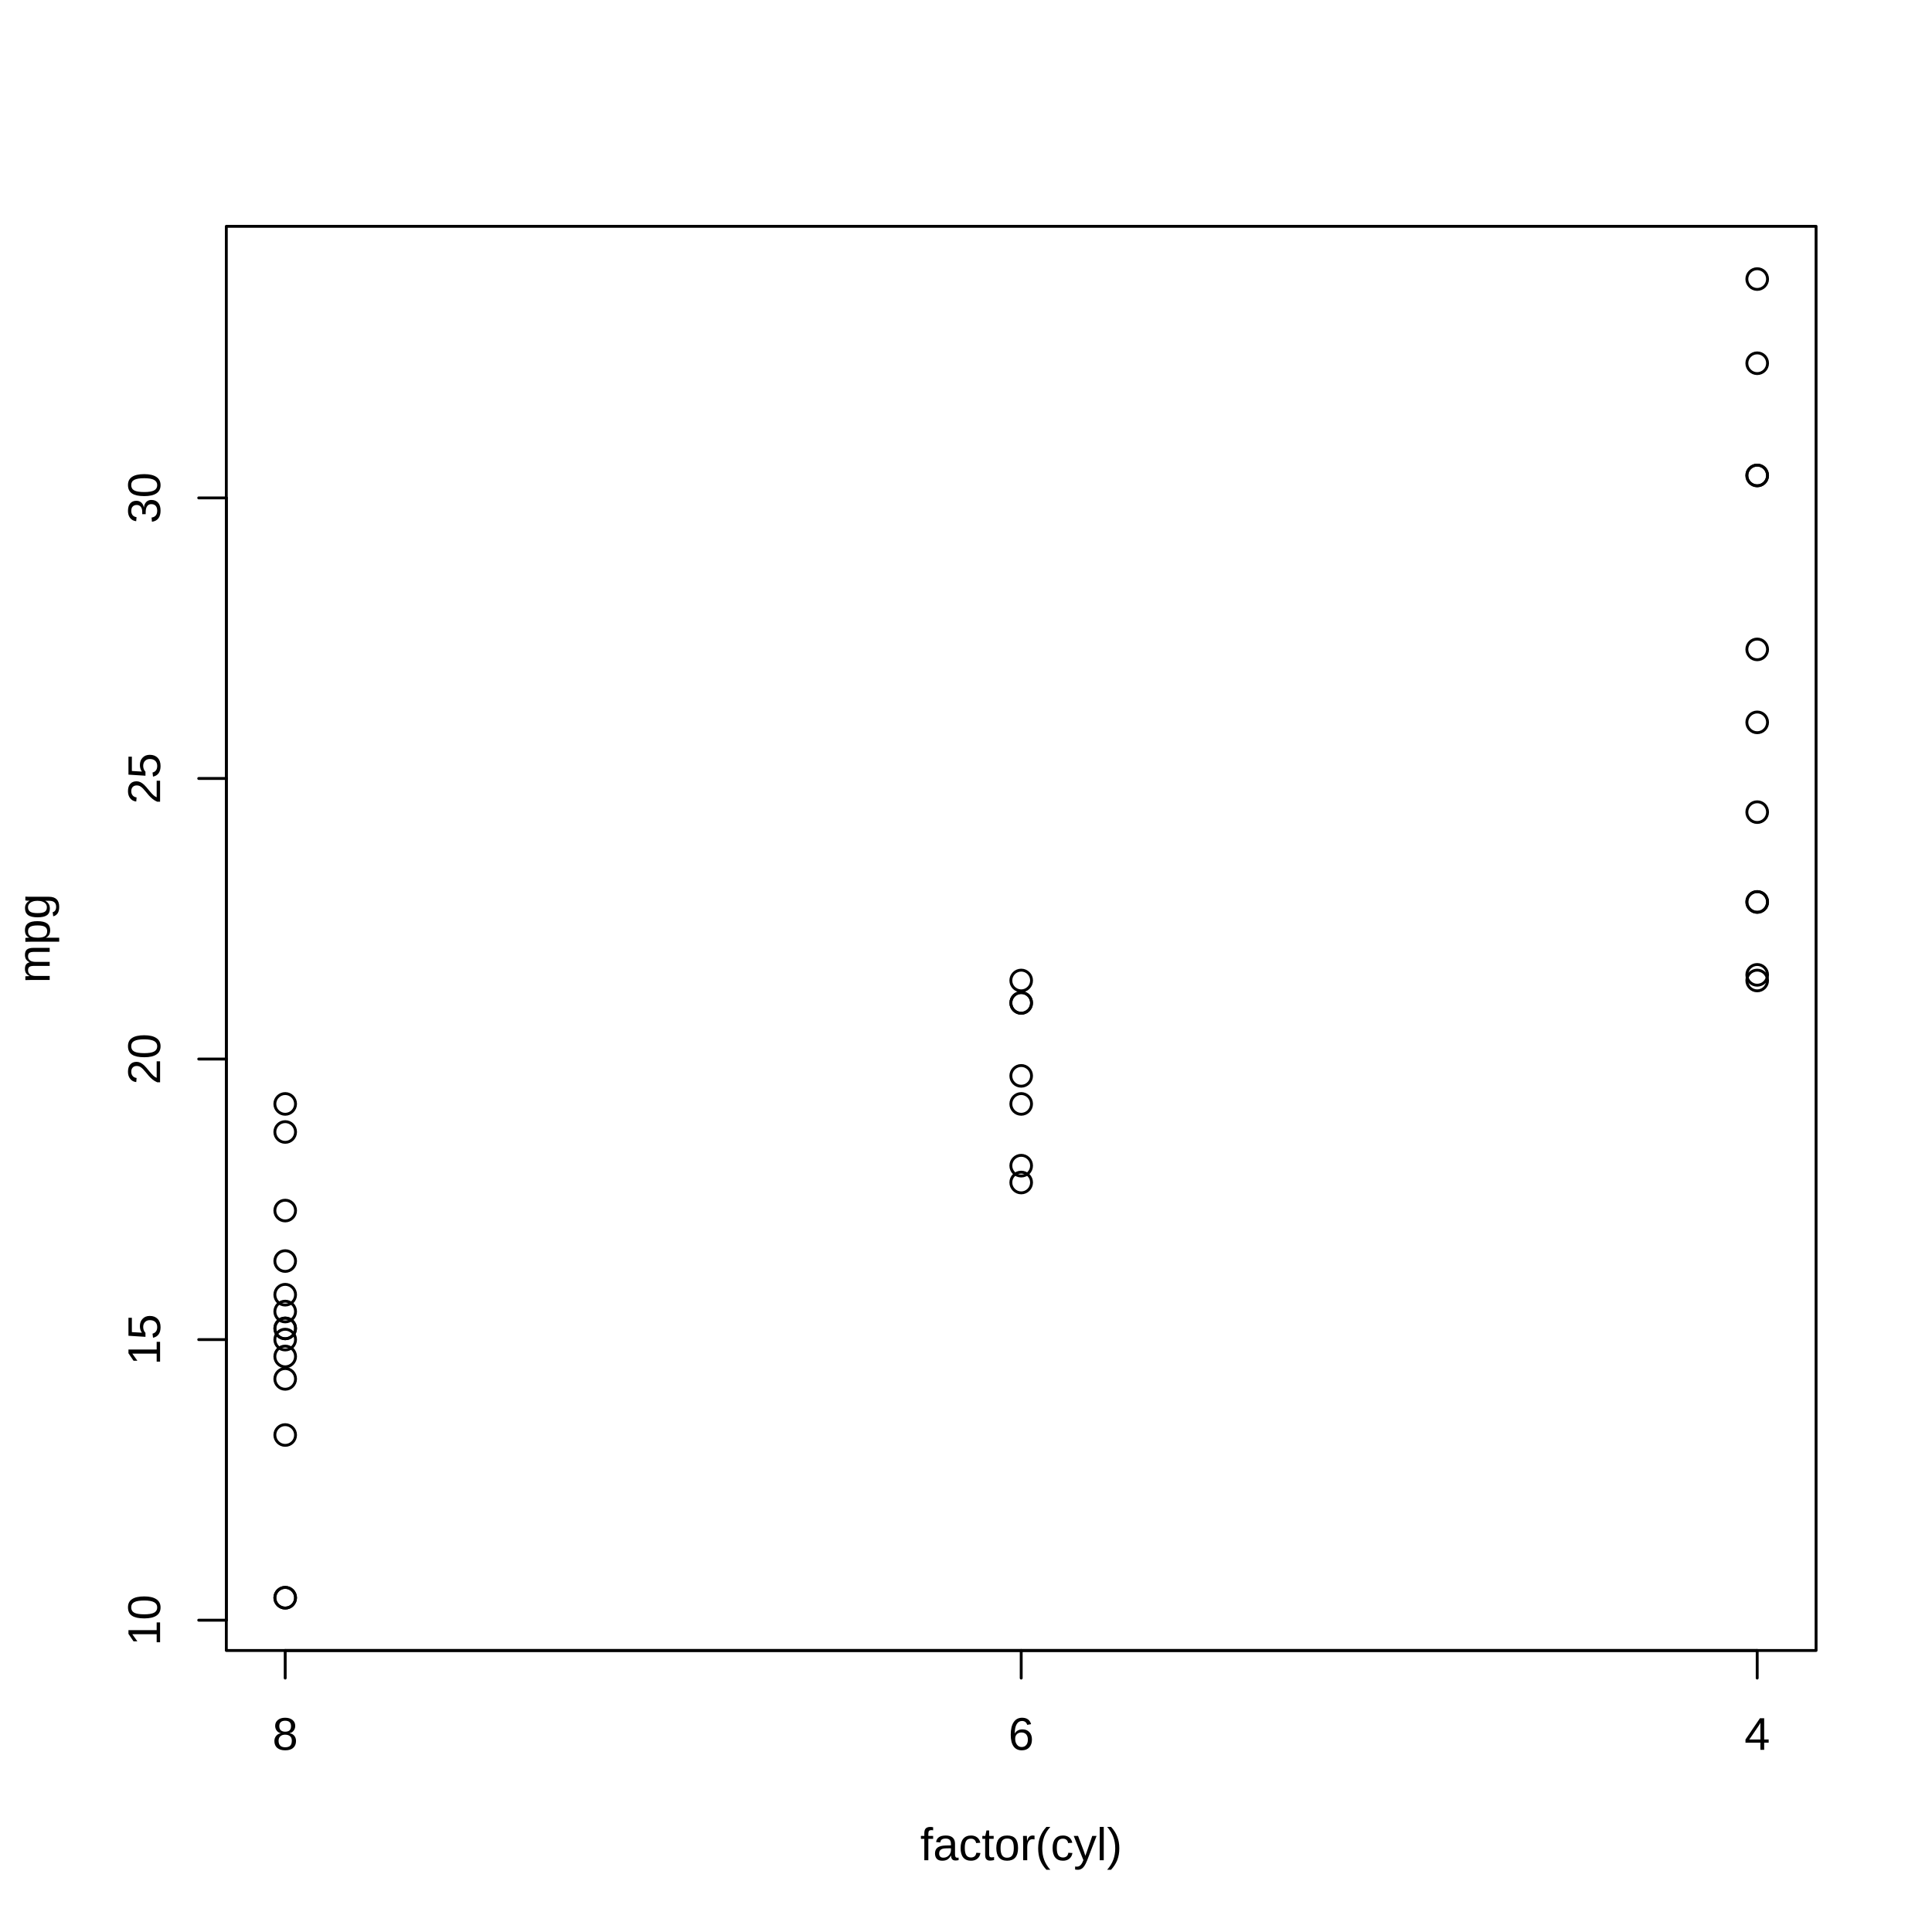
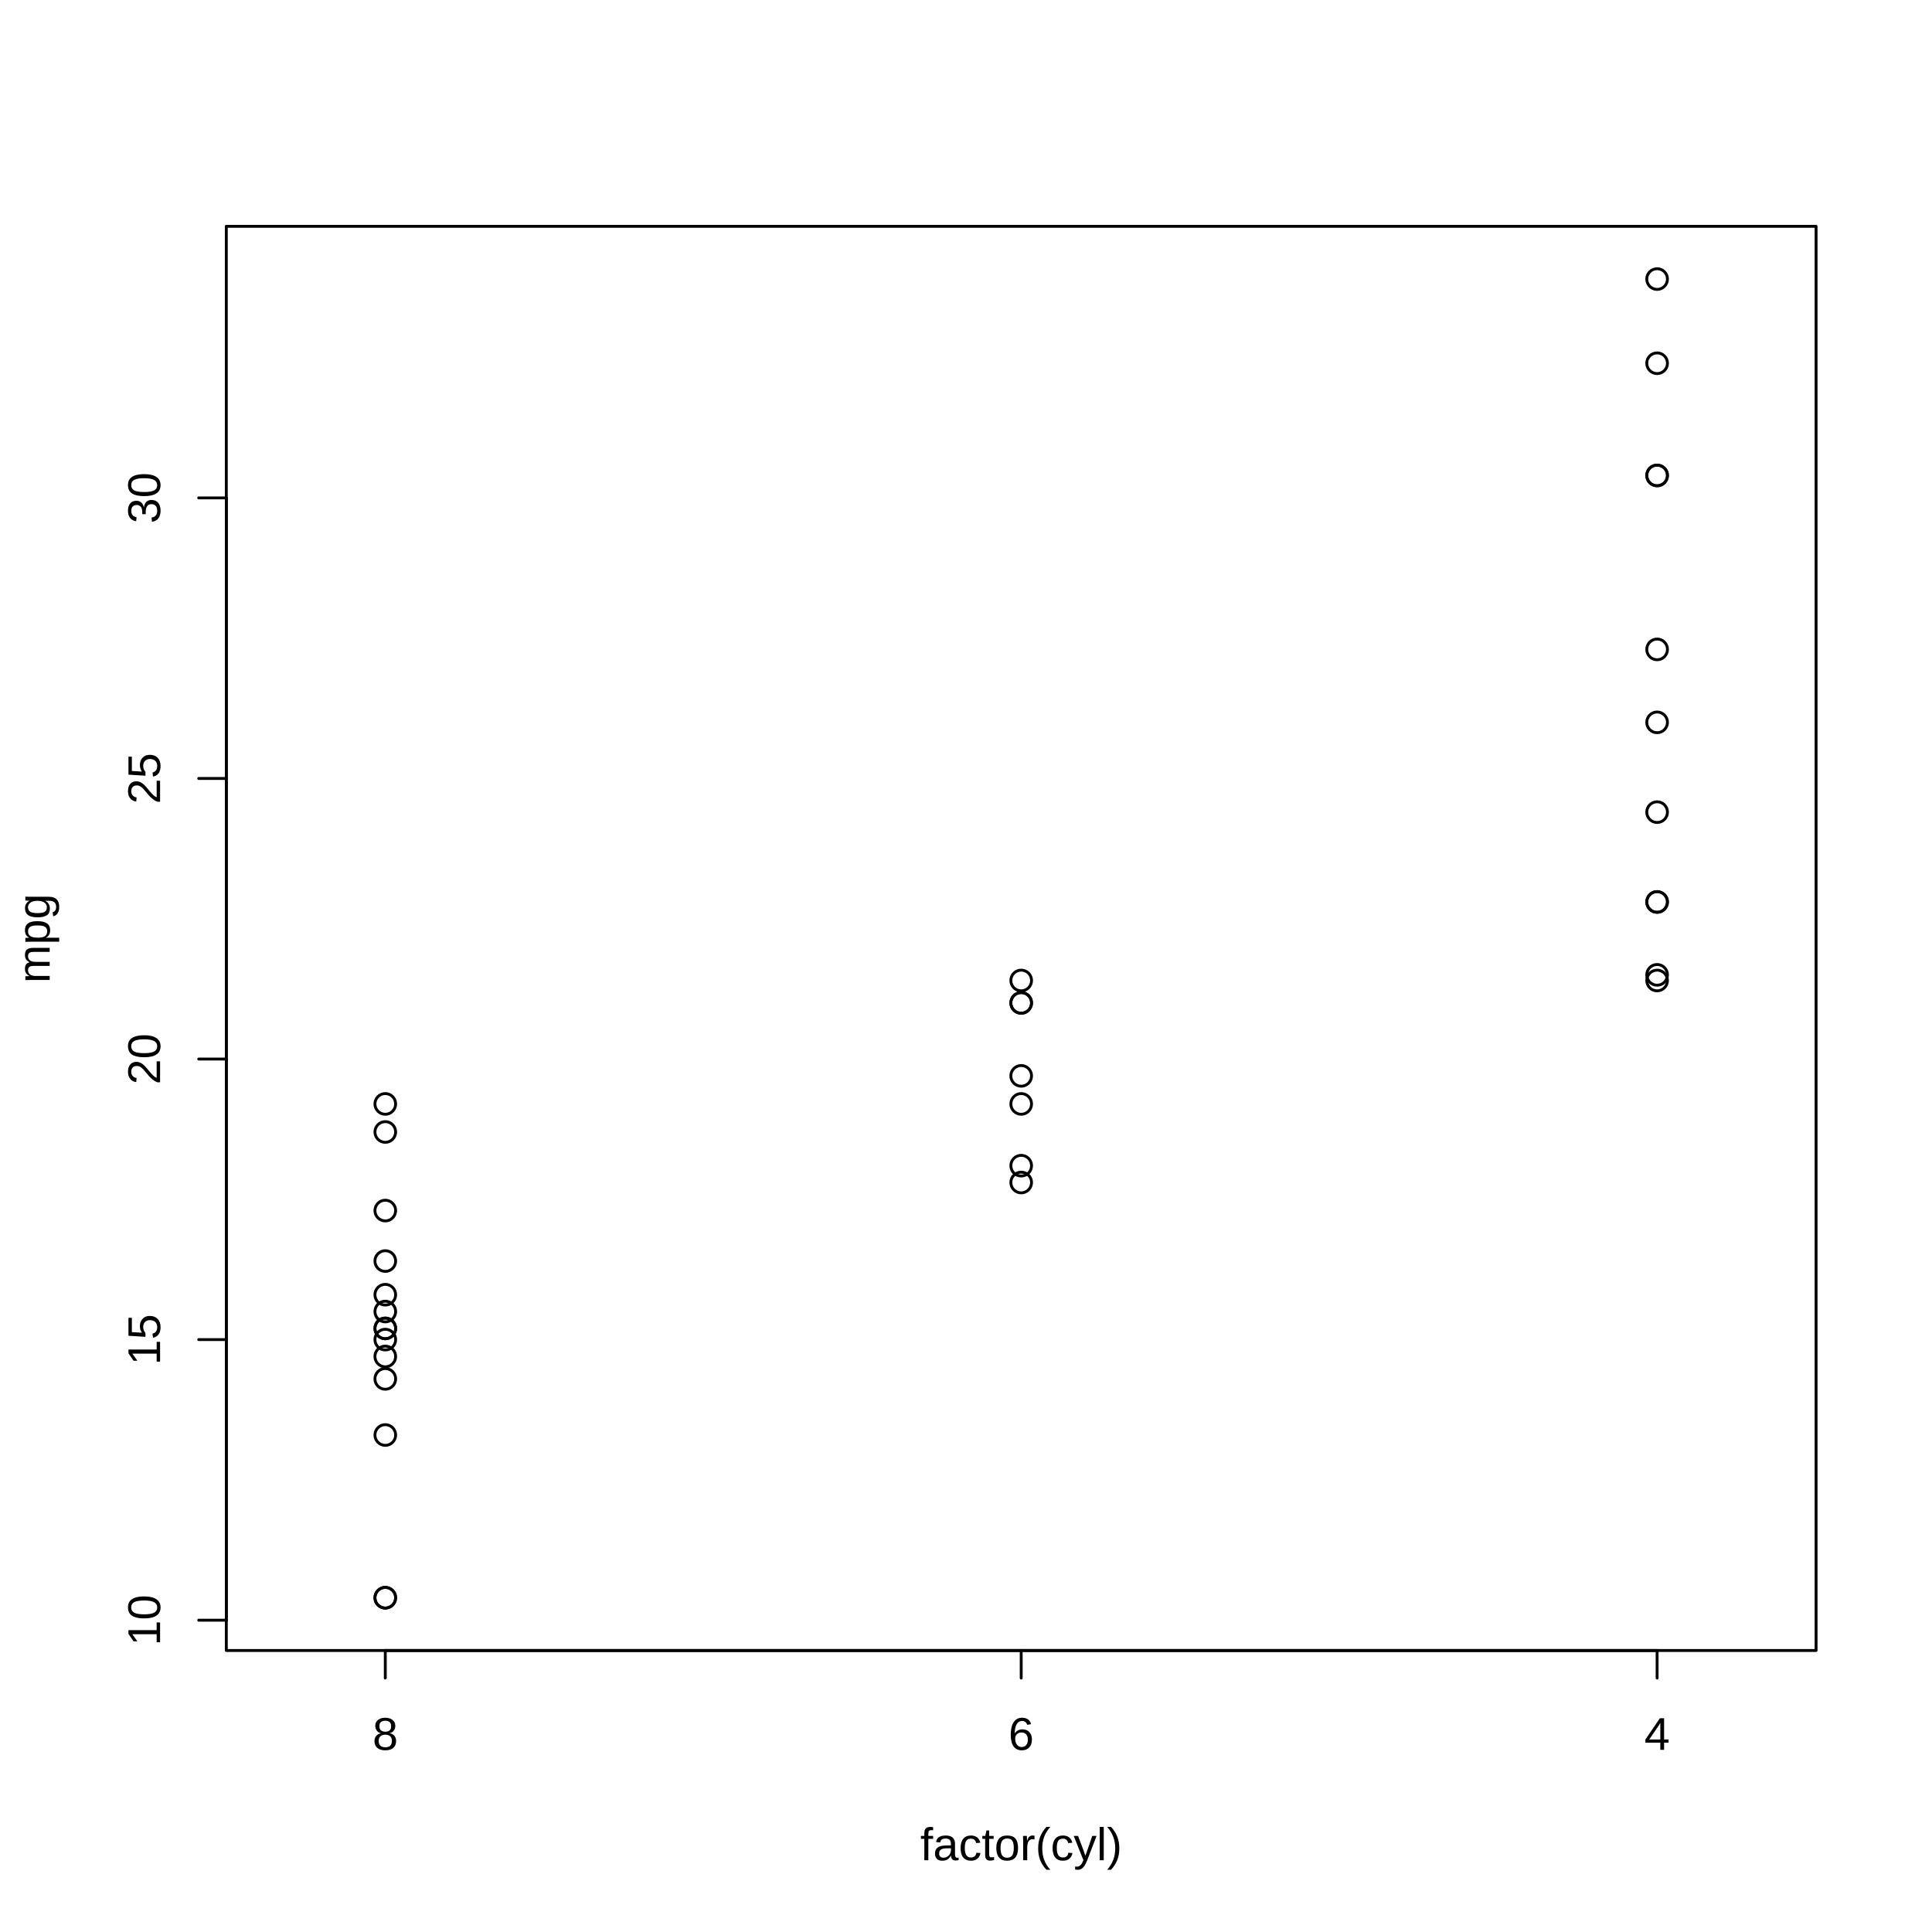
<svg xmlns="http://www.w3.org/2000/svg" width="504.00pt" height="504.00pt" viewBox="0 0 504.00 504.00">
  <g class="svglite">
    <defs>
      <style type="text/css">
    .svglite line, .svglite polyline, .svglite polygon, .svglite path, .svglite rect, .svglite circle {
      fill: none;
      stroke: #000000;
      stroke-linecap: round;
      stroke-linejoin: round;
      stroke-miterlimit: 10.00;
    }
    .svglite text {
      white-space: pre;
    }
    .svglite g.glyphgroup path {
      fill: inherit;
      stroke: none;
    }
  </style>
    </defs>
    <rect width="100%" height="100%" style="stroke: none; fill: #FFFFFF;" />
    <defs>
      <clipPath id="cpMC4wMHw1MDQuMDB8MC4wMHw1MDQuMDA=">
        <rect x="0.00" y="0.00" width="504.00" height="504.00" />
      </clipPath>
    </defs>
    <g clip-path="url(#cpMC4wMHw1MDQuMDB8MC4wMHw1MDQuMDA=)">
      <text x="266.40" y="485.28" text-anchor="middle" style="font-size: 12.00px; font-family: &quot;Liberation Sans&quot;;" textLength="52.67px" lengthAdjust="spacingAndGlyphs">factor(cyl)</text>
      <text transform="translate(12.96,244.80) rotate(-90)" text-anchor="middle" style="font-size: 12.00px; font-family: &quot;Liberation Sans&quot;;" textLength="23.34px" lengthAdjust="spacingAndGlyphs">mpg</text>
-       <line x1="74.40" y1="430.56" x2="458.40" y2="430.56" style="stroke-width: 0.75;" />
-       <line x1="74.40" y1="430.56" x2="74.40" y2="437.76" style="stroke-width: 0.75;" />
+       <line x1="100.51" y1="430.56" x2="432.29" y2="430.56" style="stroke-width: 0.75;" />
+       <line x1="100.51" y1="430.56" x2="100.51" y2="437.76" style="stroke-width: 0.75;" />
      <line x1="266.40" y1="430.56" x2="266.40" y2="437.76" style="stroke-width: 0.75;" />
-       <line x1="458.40" y1="430.56" x2="458.40" y2="437.76" style="stroke-width: 0.75;" />
-       <text x="74.40" y="456.48" text-anchor="middle" style="font-size: 12.00px; font-family: &quot;Liberation Sans&quot;;" textLength="6.67px" lengthAdjust="spacingAndGlyphs">8</text>
+       <line x1="432.29" y1="430.56" x2="432.29" y2="437.76" style="stroke-width: 0.75;" />
+       <text x="100.51" y="456.48" text-anchor="middle" style="font-size: 12.00px; font-family: &quot;Liberation Sans&quot;;" textLength="6.67px" lengthAdjust="spacingAndGlyphs">8</text>
      <text x="266.40" y="456.48" text-anchor="middle" style="font-size: 12.00px; font-family: &quot;Liberation Sans&quot;;" textLength="6.67px" lengthAdjust="spacingAndGlyphs">6</text>
-       <text x="458.40" y="456.48" text-anchor="middle" style="font-size: 12.00px; font-family: &quot;Liberation Sans&quot;;" textLength="6.67px" lengthAdjust="spacingAndGlyphs">4</text>
+       <text x="432.29" y="456.48" text-anchor="middle" style="font-size: 12.00px; font-family: &quot;Liberation Sans&quot;;" textLength="6.67px" lengthAdjust="spacingAndGlyphs">4</text>
      <line x1="59.04" y1="422.66" x2="59.04" y2="129.89" style="stroke-width: 0.75;" />
      <line x1="59.04" y1="422.66" x2="51.84" y2="422.66" style="stroke-width: 0.75;" />
      <line x1="59.04" y1="349.46" x2="51.84" y2="349.46" style="stroke-width: 0.75;" />
      <line x1="59.04" y1="276.27" x2="51.84" y2="276.27" style="stroke-width: 0.75;" />
      <line x1="59.04" y1="203.08" x2="51.84" y2="203.08" style="stroke-width: 0.75;" />
      <line x1="59.04" y1="129.89" x2="51.84" y2="129.89" style="stroke-width: 0.75;" />
      <text transform="translate(41.76,422.66) rotate(-90)" text-anchor="middle" style="font-size: 12.00px; font-family: &quot;Liberation Sans&quot;;" textLength="13.34px" lengthAdjust="spacingAndGlyphs">10</text>
      <text transform="translate(41.76,349.46) rotate(-90)" text-anchor="middle" style="font-size: 12.00px; font-family: &quot;Liberation Sans&quot;;" textLength="13.34px" lengthAdjust="spacingAndGlyphs">15</text>
      <text transform="translate(41.76,276.27) rotate(-90)" text-anchor="middle" style="font-size: 12.00px; font-family: &quot;Liberation Sans&quot;;" textLength="13.34px" lengthAdjust="spacingAndGlyphs">20</text>
      <text transform="translate(41.76,203.08) rotate(-90)" text-anchor="middle" style="font-size: 12.00px; font-family: &quot;Liberation Sans&quot;;" textLength="13.34px" lengthAdjust="spacingAndGlyphs">25</text>
      <text transform="translate(41.76,129.89) rotate(-90)" text-anchor="middle" style="font-size: 12.00px; font-family: &quot;Liberation Sans&quot;;" textLength="13.34px" lengthAdjust="spacingAndGlyphs">30</text>
      <polygon points="59.04,430.56 473.76,430.56 473.76,59.04 59.04,59.04 " style="stroke-width: 0.75;" />
    </g>
    <defs>
      <clipPath id="cpNTkuMDR8NDczLjc2fDU5LjA0fDQzMC41Ng==">
        <rect x="59.04" y="59.04" width="414.72" height="371.52" />
      </clipPath>
    </defs>
    <g clip-path="url(#cpNTkuMDR8NDczLjc2fDU5LjA0fDQzMC41Ng==)">
      <circle cx="266.40" cy="261.63" r="2.70" style="stroke-width: 0.75;" />
      <circle cx="266.40" cy="261.63" r="2.70" style="stroke-width: 0.75;" />
-       <circle cx="458.40" cy="235.29" r="2.70" style="stroke-width: 0.75;" />
+       <circle cx="432.29" cy="235.29" r="2.70" style="stroke-width: 0.75;" />
      <circle cx="266.40" cy="255.78" r="2.70" style="stroke-width: 0.75;" />
-       <circle cx="74.40" cy="295.30" r="2.70" style="stroke-width: 0.75;" />
+       <circle cx="100.51" cy="295.30" r="2.70" style="stroke-width: 0.75;" />
      <circle cx="266.40" cy="304.09" r="2.70" style="stroke-width: 0.75;" />
-       <circle cx="74.40" cy="359.71" r="2.70" style="stroke-width: 0.75;" />
-       <circle cx="458.40" cy="211.86" r="2.70" style="stroke-width: 0.75;" />
-       <circle cx="458.40" cy="235.29" r="2.70" style="stroke-width: 0.75;" />
+       <circle cx="100.51" cy="359.71" r="2.70" style="stroke-width: 0.75;" />
+       <circle cx="432.29" cy="211.86" r="2.70" style="stroke-width: 0.75;" />
+       <circle cx="432.29" cy="235.29" r="2.70" style="stroke-width: 0.75;" />
      <circle cx="266.40" cy="287.98" r="2.70" style="stroke-width: 0.75;" />
      <circle cx="266.40" cy="308.48" r="2.70" style="stroke-width: 0.75;" />
-       <circle cx="74.40" cy="328.97" r="2.70" style="stroke-width: 0.75;" />
-       <circle cx="74.40" cy="315.80" r="2.70" style="stroke-width: 0.75;" />
-       <circle cx="74.40" cy="346.54" r="2.70" style="stroke-width: 0.75;" />
-       <circle cx="74.40" cy="416.80" r="2.70" style="stroke-width: 0.75;" />
-       <circle cx="74.40" cy="416.80" r="2.70" style="stroke-width: 0.75;" />
-       <circle cx="74.40" cy="353.86" r="2.70" style="stroke-width: 0.75;" />
-       <circle cx="458.40" cy="94.76" r="2.70" style="stroke-width: 0.75;" />
-       <circle cx="458.40" cy="124.03" r="2.70" style="stroke-width: 0.75;" />
-       <circle cx="458.40" cy="72.80" r="2.70" style="stroke-width: 0.75;" />
-       <circle cx="458.40" cy="254.31" r="2.70" style="stroke-width: 0.75;" />
-       <circle cx="74.40" cy="342.14" r="2.70" style="stroke-width: 0.75;" />
-       <circle cx="74.40" cy="346.54" r="2.70" style="stroke-width: 0.75;" />
-       <circle cx="74.40" cy="374.35" r="2.70" style="stroke-width: 0.75;" />
-       <circle cx="74.40" cy="287.98" r="2.70" style="stroke-width: 0.75;" />
-       <circle cx="458.40" cy="169.41" r="2.70" style="stroke-width: 0.75;" />
-       <circle cx="458.40" cy="188.44" r="2.70" style="stroke-width: 0.75;" />
-       <circle cx="458.40" cy="124.03" r="2.70" style="stroke-width: 0.75;" />
-       <circle cx="74.40" cy="337.75" r="2.70" style="stroke-width: 0.75;" />
+       <circle cx="100.51" cy="328.97" r="2.70" style="stroke-width: 0.75;" />
+       <circle cx="100.51" cy="315.80" r="2.70" style="stroke-width: 0.75;" />
+       <circle cx="100.51" cy="346.54" r="2.70" style="stroke-width: 0.75;" />
+       <circle cx="100.51" cy="416.80" r="2.70" style="stroke-width: 0.75;" />
+       <circle cx="100.51" cy="416.80" r="2.70" style="stroke-width: 0.75;" />
+       <circle cx="100.51" cy="353.86" r="2.70" style="stroke-width: 0.75;" />
+       <circle cx="432.29" cy="94.76" r="2.70" style="stroke-width: 0.75;" />
+       <circle cx="432.29" cy="124.03" r="2.70" style="stroke-width: 0.75;" />
+       <circle cx="432.29" cy="72.80" r="2.70" style="stroke-width: 0.75;" />
+       <circle cx="432.29" cy="254.31" r="2.70" style="stroke-width: 0.75;" />
+       <circle cx="100.51" cy="342.14" r="2.70" style="stroke-width: 0.75;" />
+       <circle cx="100.51" cy="346.54" r="2.70" style="stroke-width: 0.75;" />
+       <circle cx="100.51" cy="374.35" r="2.70" style="stroke-width: 0.75;" />
+       <circle cx="100.51" cy="287.98" r="2.70" style="stroke-width: 0.75;" />
+       <circle cx="432.29" cy="169.41" r="2.70" style="stroke-width: 0.75;" />
+       <circle cx="432.29" cy="188.44" r="2.70" style="stroke-width: 0.75;" />
+       <circle cx="432.29" cy="124.03" r="2.70" style="stroke-width: 0.75;" />
+       <circle cx="100.51" cy="337.75" r="2.70" style="stroke-width: 0.75;" />
      <circle cx="266.40" cy="280.66" r="2.70" style="stroke-width: 0.75;" />
-       <circle cx="74.40" cy="349.46" r="2.70" style="stroke-width: 0.75;" />
-       <circle cx="458.40" cy="255.78" r="2.70" style="stroke-width: 0.75;" />
+       <circle cx="100.51" cy="349.46" r="2.70" style="stroke-width: 0.75;" />
+       <circle cx="432.29" cy="255.78" r="2.70" style="stroke-width: 0.75;" />
    </g>
  </g>
</svg>
